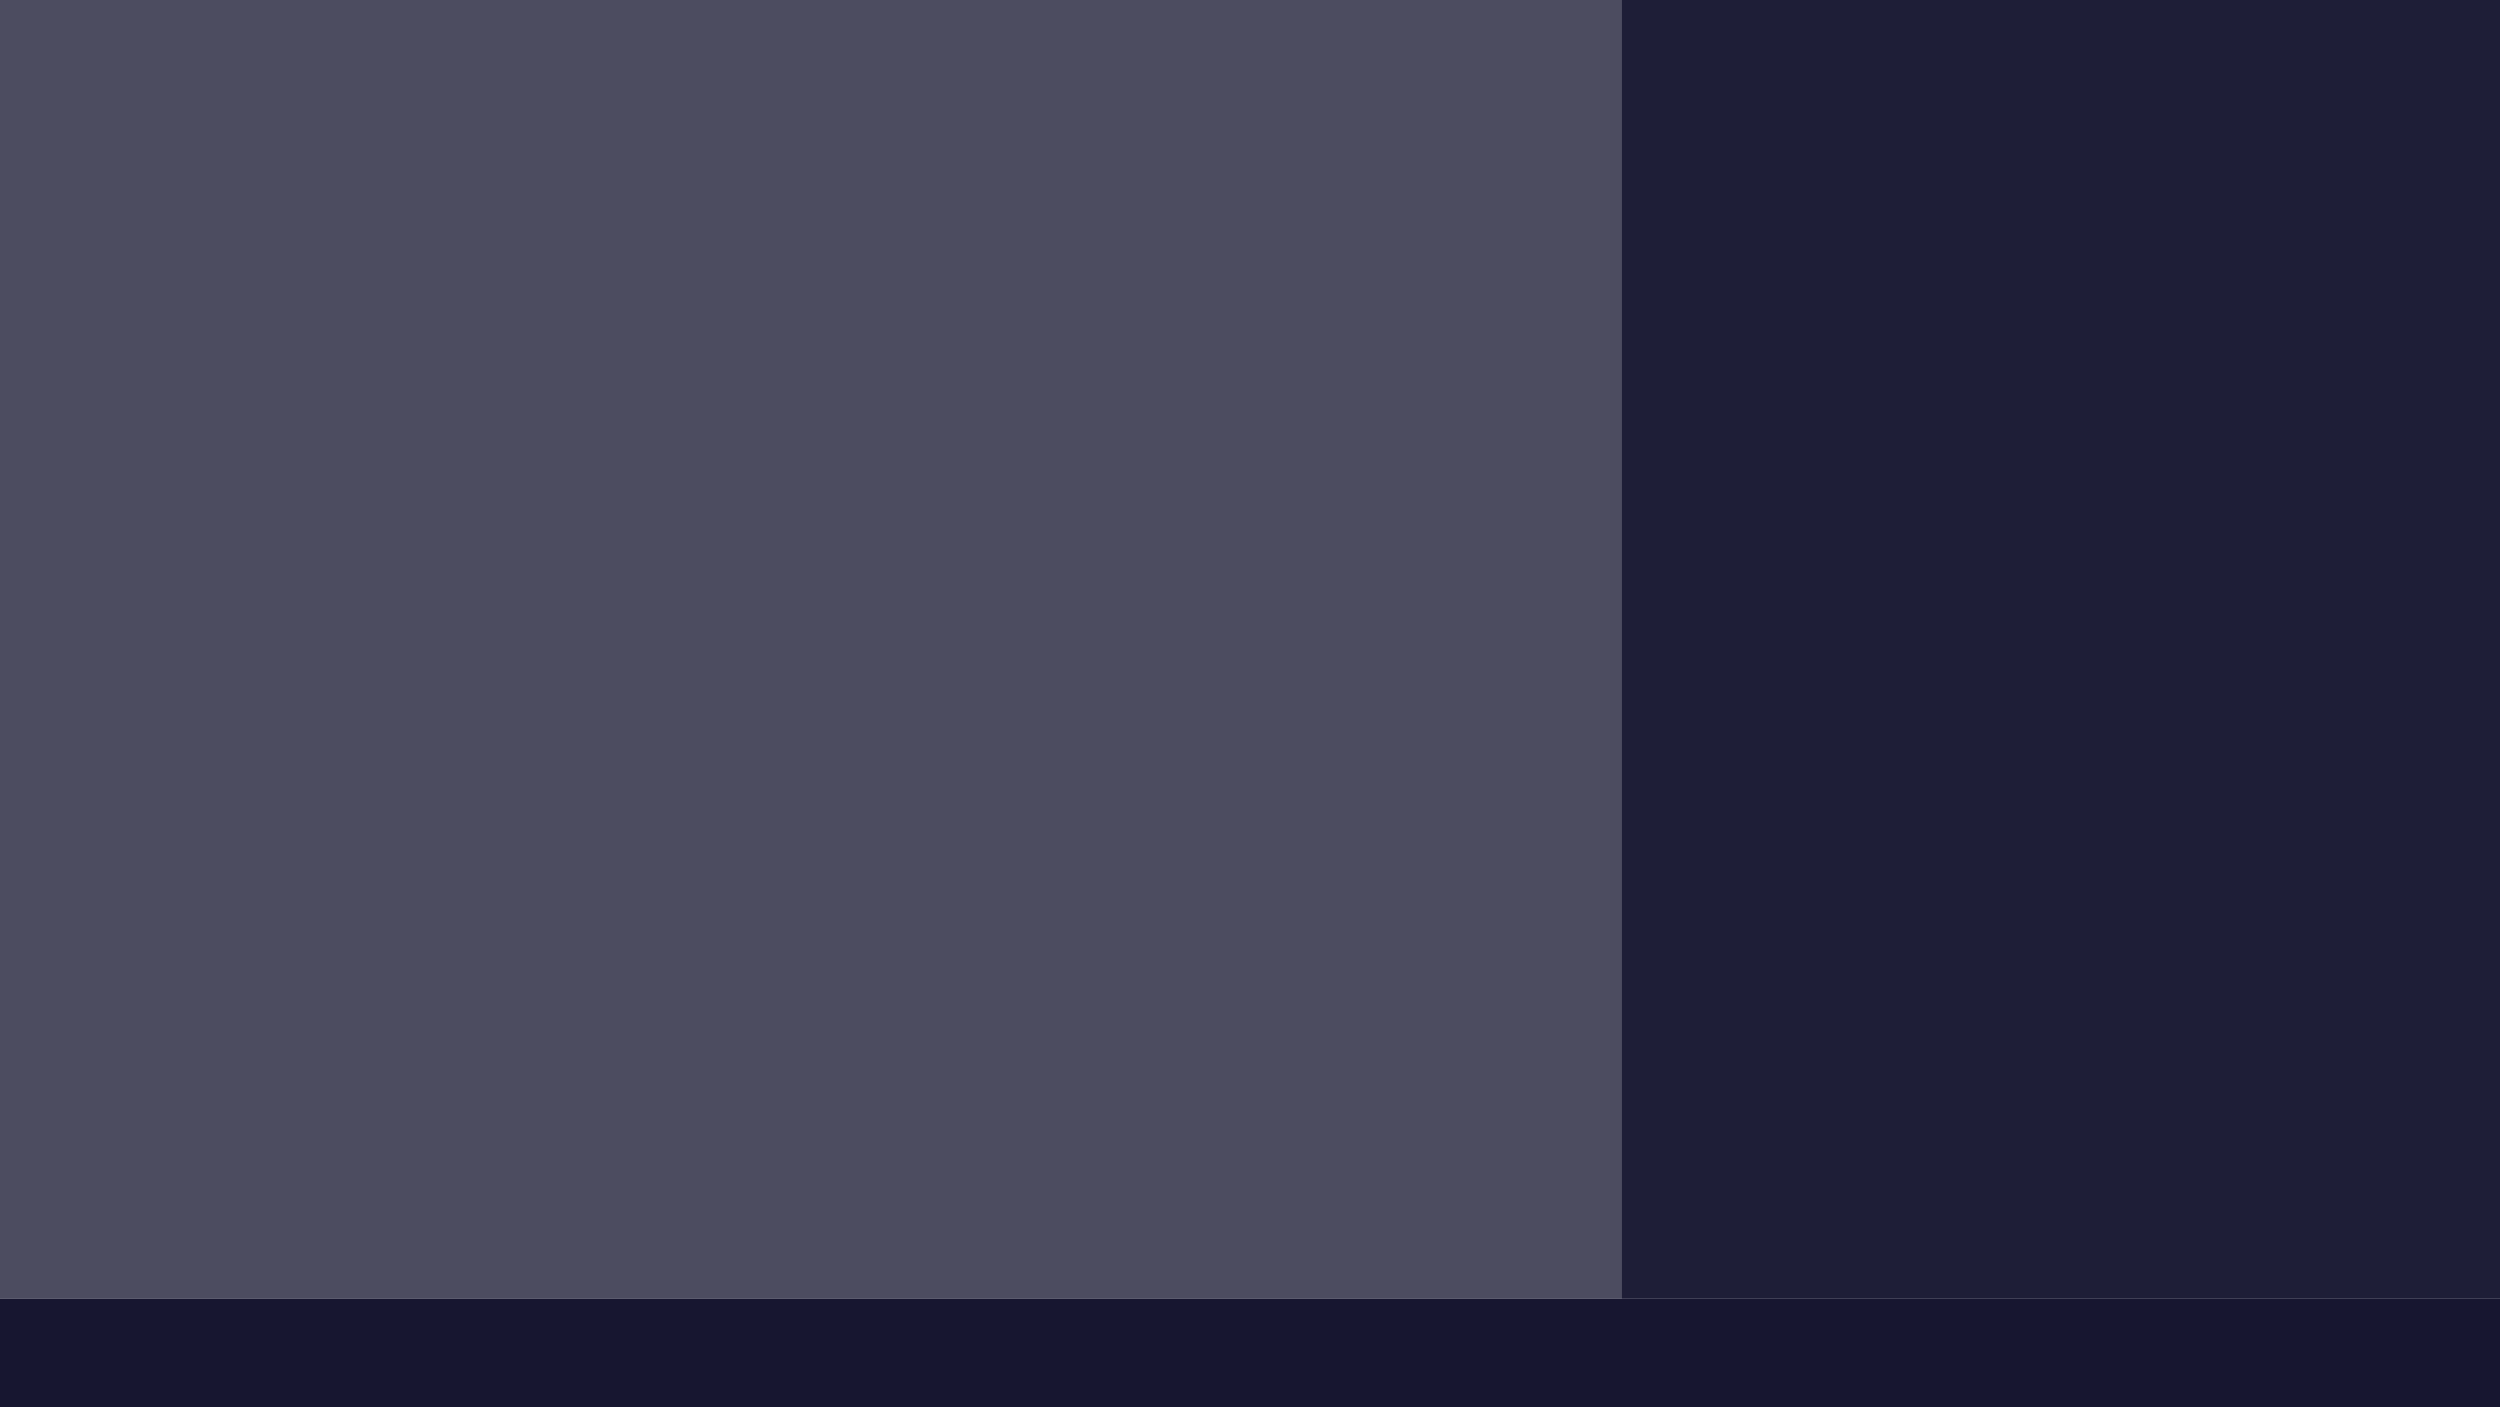
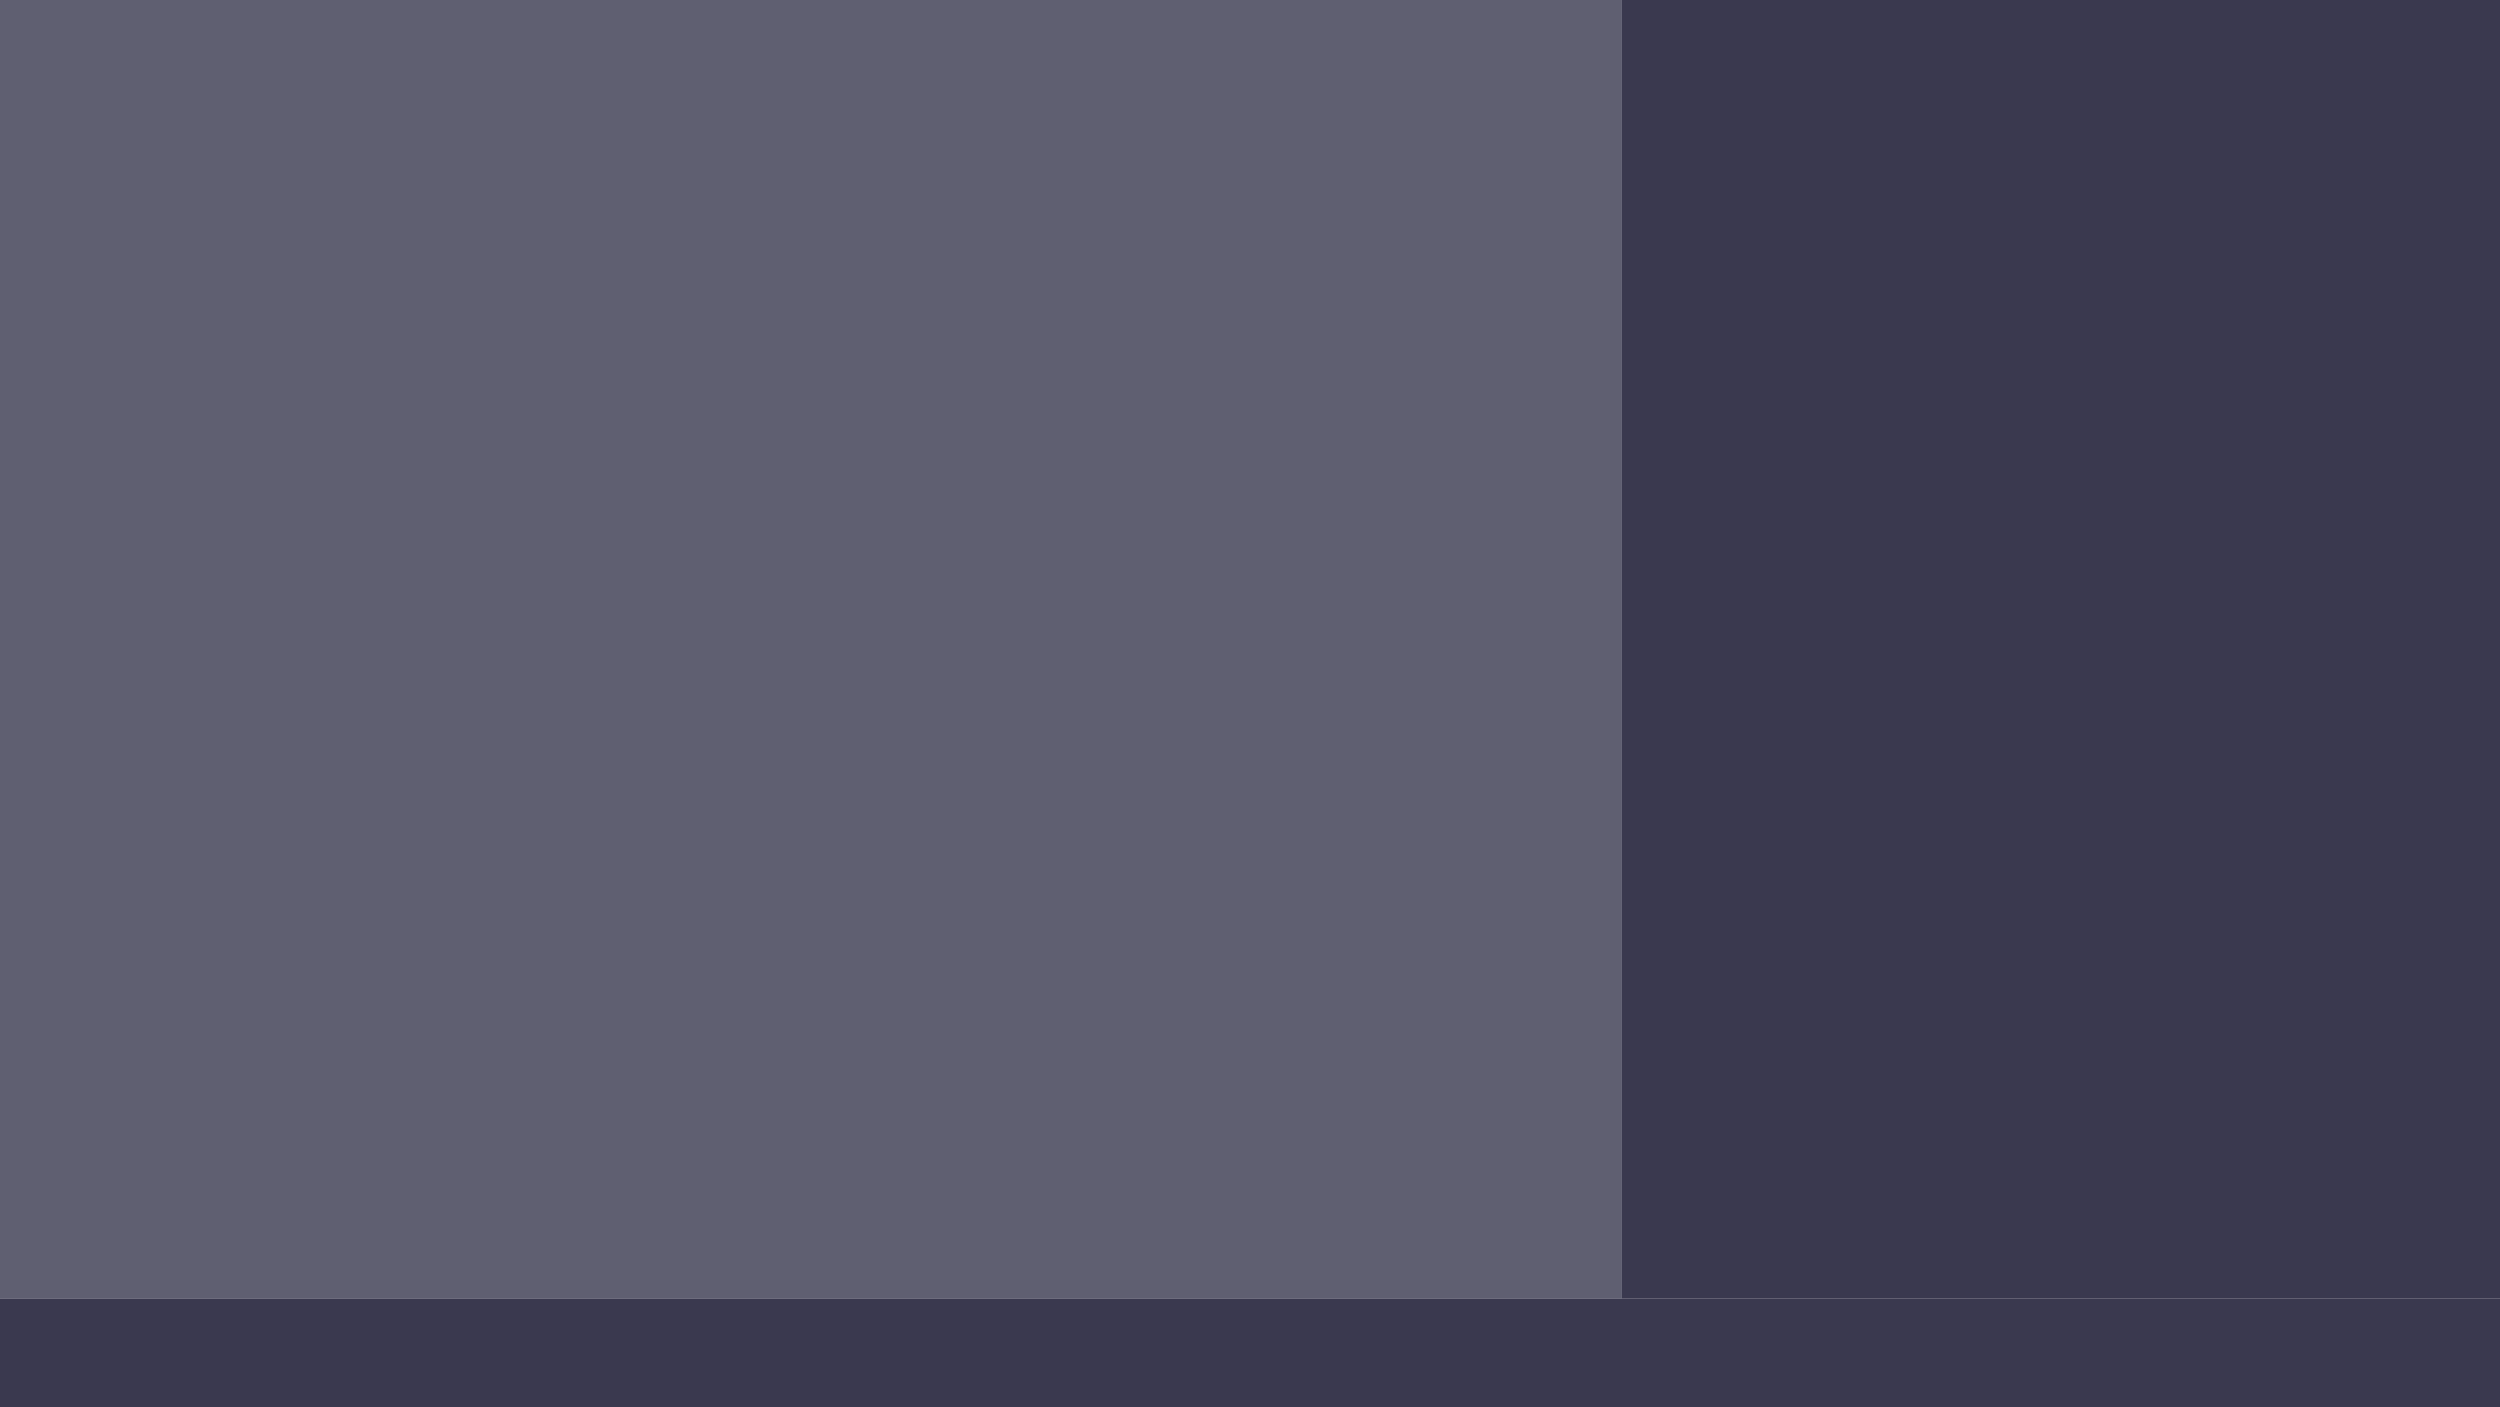
<svg xmlns="http://www.w3.org/2000/svg" xmlns:ns1="http://xml.openoffice.org/svg/export" width="1280" height="720" viewBox="0 0 338.667 190.5" version="1.1" id="svg8">
  <defs id="defs2">
    <clipPath clipPathUnits="userSpaceOnUse" id="presentation_clip_path">
      <rect id="rect10" height="7200" width="12800" y="0" x="0" />
    </clipPath>
    <clipPath clipPathUnits="userSpaceOnUse" id="presentation_clip_path_shrink">
      <rect id="rect13" height="7186" width="12775" y="7" x="12" />
    </clipPath>
    <g id="g18" ns1:id-list="id3" ns1:slide="id1" />
    <g transform="matrix(4.8828125e-4,0,0,-4.8828125e-4,0,0)" id="bullet-char-template-57356">
      <path id="path22" d="M 580,1141 1163,571 580,0 -4,571 Z" />
    </g>
    <g transform="matrix(4.8828125e-4,0,0,-4.8828125e-4,0,0)" id="bullet-char-template-57354">
      <path id="path25" d="M 8,1128 H 1137 V 0 H 8 Z" />
    </g>
    <g transform="matrix(4.8828125e-4,0,0,-4.8828125e-4,0,0)" id="bullet-char-template-10146">
      <path id="path28" d="M 174,0 602,739 174,1481 1456,739 Z M 1358,739 309,1346 659,739 Z" />
    </g>
    <g transform="matrix(4.8828125e-4,0,0,-4.8828125e-4,0,0)" id="bullet-char-template-10132">
      <path id="path31" d="M 2015,739 1276,0 H 717 l 543,543 H 174 v 393 h 1086 l -543,545 h 557 z" />
    </g>
    <g transform="matrix(4.8828125e-4,0,0,-4.8828125e-4,0,0)" id="bullet-char-template-10007">
      <path id="path34" d="m 0,-2 c -7,16 -16,29 -25,39 l 381,530 c -94,256 -141,385 -141,387 0,25 13,38 40,38 9,0 21,-2 34,-5 21,4 42,12 65,25 l 27,-13 111,-251 280,301 64,-25 24,25 c 21,-10 41,-24 62,-43 C 886,937 835,863 770,784 769,783 710,716 594,584 L 774,223 c 0,-27 -21,-55 -63,-84 l 16,-20 C 717,90 699,76 672,76 641,76 570,178 457,381 L 164,-76 c -22,-34 -53,-51 -92,-51 -42,0 -63,17 -64,51 -7,9 -10,24 -10,44 0,9 1,19 2,30 z" />
    </g>
    <g transform="matrix(4.8828125e-4,0,0,-4.8828125e-4,0,0)" id="bullet-char-template-10004">
      <path id="path37" d="M 285,-33 C 182,-33 111,30 74,156 52,228 41,333 41,471 c 0,78 14,145 41,201 34,71 87,106 158,106 53,0 88,-31 106,-94 l 23,-176 c 8,-64 28,-97 59,-98 l 735,706 c 11,11 33,17 66,17 42,0 63,-15 63,-46 V 965 c 0,-36 -10,-64 -30,-84 L 442,47 C 390,-6 338,-33 285,-33 Z" />
    </g>
    <g transform="matrix(4.8828125e-4,0,0,-4.8828125e-4,0,0)" id="bullet-char-template-9679">
      <path id="path40" d="M 813,0 C 632,0 489,54 383,161 276,268 223,411 223,592 c 0,181 53,324 160,431 106,107 249,161 430,161 179,0 323,-54 432,-161 108,-107 162,-251 162,-431 0,-180 -54,-324 -162,-431 C 1136,54 992,0 813,0 Z" />
    </g>
    <g transform="matrix(4.8828125e-4,0,0,-4.8828125e-4,0,0)" id="bullet-char-template-8226">
      <path id="path43" d="m 346,457 c -73,0 -137,26 -191,78 -54,51 -81,114 -81,188 0,73 27,136 81,188 54,52 118,78 191,78 73,0 134,-26 185,-79 51,-51 77,-114 77,-187 0,-75 -25,-137 -76,-188 -50,-52 -112,-78 -186,-78 z" />
    </g>
    <g transform="matrix(4.8828125e-4,0,0,-4.8828125e-4,0,0)" id="bullet-char-template-8211">
      <path id="path46" d="M -4,459 H 1135 V 606 H -4 Z" />
    </g>
    <g transform="matrix(4.8828125e-4,0,0,-4.8828125e-4,0,0)" id="bullet-char-template-61548">
      <path id="path49" d="m 173,740 c 0,163 58,303 173,419 116,115 255,173 419,173 163,0 302,-58 418,-173 116,-116 174,-256 174,-419 0,-163 -58,-303 -174,-418 C 1067,206 928,148 765,148 601,148 462,206 346,322 231,437 173,577 173,740 Z" />
    </g>
  </defs>
  <g id="layer1" transform="translate(0,-106.5)">
-     <rect style="fill:#100f2a;fill-opacity:0.965;fill-rule:nonzero;stroke:#00ff00;stroke-width:0;stroke-linejoin:bevel;stroke-miterlimit:4;stroke-dasharray:none;stroke-opacity:0.165" id="rect139" width="346.783" height="18.365" x="-4.789" y="282.402" />
-     <rect y="101.464" x="-4.789" height="180.938" width="346.783" id="rect955" style="fill:#100f2a;fill-opacity:0.744;fill-rule:nonzero;stroke:#00ff00;stroke-width:0;stroke-linejoin:bevel;stroke-miterlimit:4;stroke-dasharray:none;stroke-opacity:0.165" />
-     <rect style="fill:#100f2a;fill-opacity:0.744;fill-rule:nonzero;stroke:#00ff00;stroke-width:0;stroke-linejoin:bevel;stroke-miterlimit:4;stroke-dasharray:none;stroke-opacity:0.165" id="rect1033" width="122.276" height="180.938" x="219.717" y="101.464" />
+     <rect style="fill:#100f2a;fill-opacity:0.824;fill-rule:nonzero;stroke:#00ff00;stroke-width:0;stroke-linejoin:bevel;stroke-miterlimit:4;stroke-dasharray:none;stroke-opacity:0.165" id="rect139" width="346.783" height="18.365" x="-4.789" y="282.402" />
+     <rect y="101.464" x="-4.789" height="180.938" width="224.506" id="rect955" style="fill:#100f2a;fill-opacity:0.667;fill-rule:nonzero;stroke:#00ff00;stroke-width:0;stroke-linejoin:bevel;stroke-miterlimit:4;stroke-dasharray:none;stroke-opacity:0.165" />
+     <rect style="fill:#100f2a;fill-opacity:0.824;fill-rule:nonzero;stroke:#00ff00;stroke-width:0;stroke-linejoin:bevel;stroke-miterlimit:4;stroke-dasharray:none;stroke-opacity:0.165" id="rect1033" width="122.276" height="180.94" x="219.717" y="101.464" />
  </g>
</svg>
